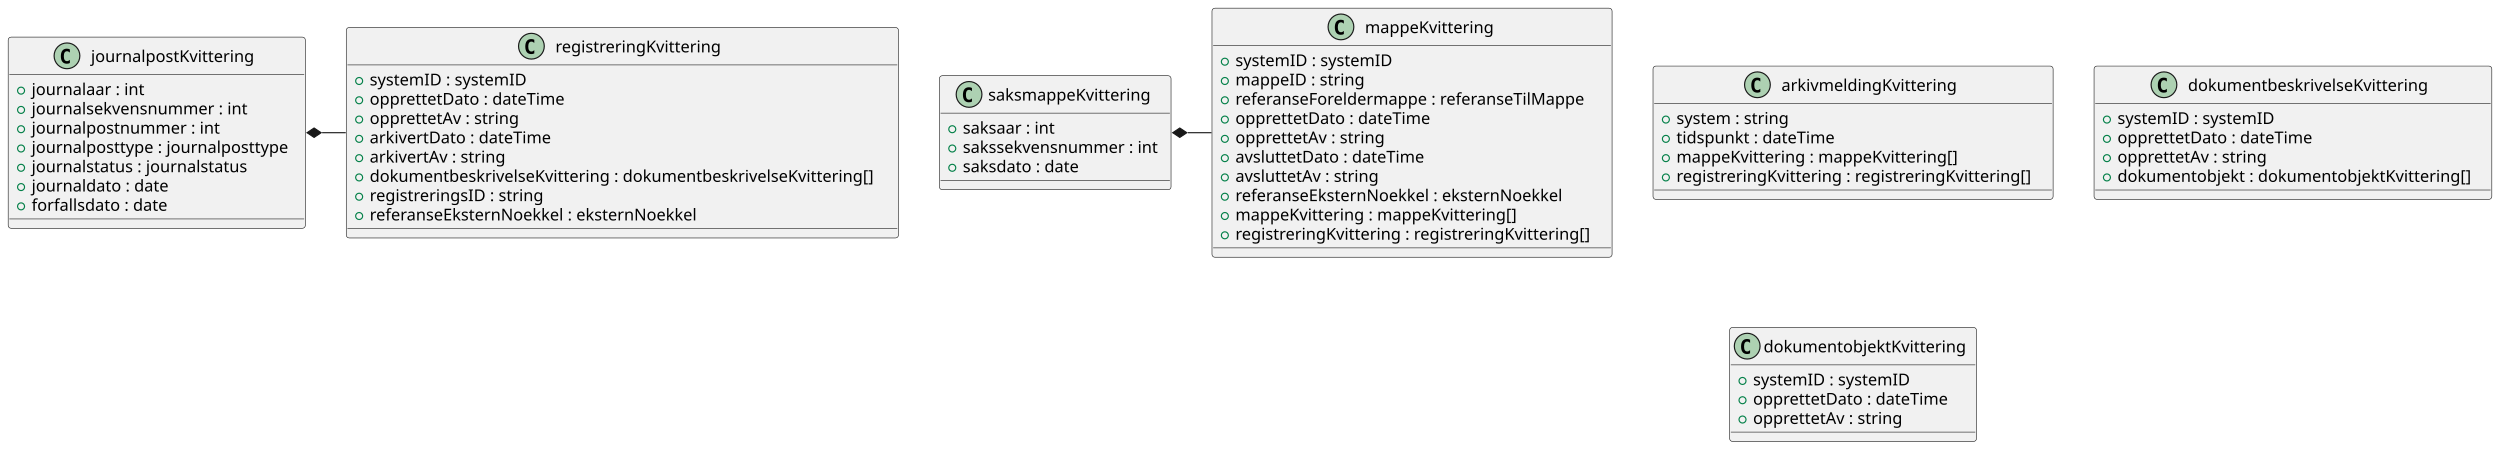
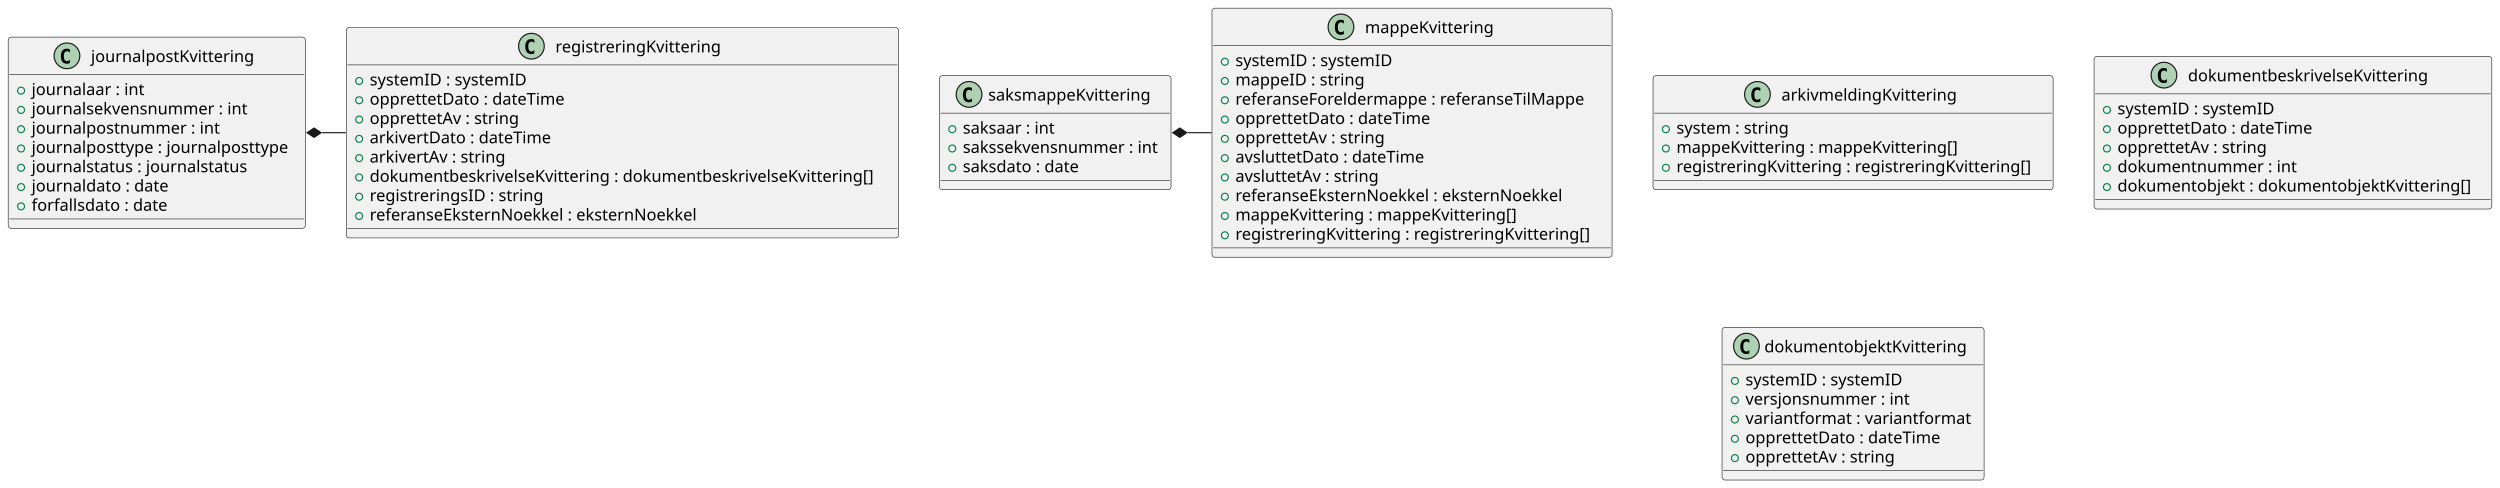
- <svg xmlns="http://www.w3.org/2000/svg" contentStyleType="text/css" height="384px" preserveAspectRatio="none" style="width:2137px;height:384px;background:#FFFFFF;" version="1.1" viewBox="0 0 2137 384" width="2137px" zoomAndPan="magnify">
+ <svg xmlns="http://www.w3.org/2000/svg" contentStyleType="text/css" height="417px" preserveAspectRatio="none" style="width:2137px;height:417px;background:#FFFFFF;" version="1.1" viewBox="0 0 2137 417" width="2137px" zoomAndPan="magnify">
  <defs />
  <g>
    <g id="elem_arkivmeldingKvittering">
-       <rect codeLine="2" fill="#F1F1F1" height="113.953" id="arkivmeldingKvittering" rx="2.5" ry="2.5" style="stroke:#181818;stroke-width:0.5;" width="342" x="1413" y="56.47" />
-       <ellipse cx="1502.25" cy="72.47" fill="#ADD1B2" rx="11" ry="11" style="stroke:#181818;stroke-width:1.0;" />
-       <path d="M1504.723,78.613 Q1504.142,78.912 1503.503,79.061 Q1502.864,79.211 1502.158,79.211 Q1499.651,79.211 1498.332,77.559 Q1497.012,75.907 1497.012,72.786 Q1497.012,69.656 1498.332,68.005 Q1499.651,66.353 1502.158,66.353 Q1502.864,66.353 1503.511,66.502 Q1504.159,66.652 1504.723,66.951 L1504.723,69.673 Q1504.092,69.092 1503.499,68.822 Q1502.905,68.552 1502.274,68.552 Q1500.93,68.552 1500.245,69.619 Q1499.56,70.686 1499.56,72.786 Q1499.56,74.878 1500.245,75.944 Q1500.93,77.011 1502.274,77.011 Q1502.905,77.011 1503.499,76.741 Q1504.092,76.472 1504.723,75.89 Z " fill="#000000" />
-       <text fill="#000000" font-family="sans-serif" font-size="14" lengthAdjust="spacing" textLength="155" x="1522.75" y="77.761">arkivmeldingKvittering</text>
-       <line style="stroke:#181818;stroke-width:0.5;" x1="1414" x2="1754" y1="88.47" y2="88.47" />
-       <ellipse cx="1424" cy="102.214" fill="none" rx="3" ry="3" style="stroke:#038048;stroke-width:1.0;" />
-       <text fill="#000000" font-family="sans-serif" font-size="14" lengthAdjust="spacing" textLength="99" x="1433" y="106.005">system : string</text>
-       <ellipse cx="1424" cy="118.702" fill="none" rx="3" ry="3" style="stroke:#038048;stroke-width:1.0;" />
-       <text fill="#000000" font-family="sans-serif" font-size="14" lengthAdjust="spacing" textLength="141" x="1433" y="122.493">tidspunkt : dateTime</text>
-       <ellipse cx="1424" cy="135.191" fill="none" rx="3" ry="3" style="stroke:#038048;stroke-width:1.0;" />
-       <text fill="#000000" font-family="sans-serif" font-size="14" lengthAdjust="spacing" textLength="248" x="1433" y="138.982">mappeKvittering : mappeKvittering[]</text>
-       <ellipse cx="1424" cy="151.679" fill="none" rx="3" ry="3" style="stroke:#038048;stroke-width:1.0;" />
-       <text fill="#000000" font-family="sans-serif" font-size="14" lengthAdjust="spacing" textLength="316" x="1433" y="155.47">registreringKvittering : registreringKvittering[]</text>
-       <line style="stroke:#181818;stroke-width:0.5;" x1="1414" x2="1754" y1="162.423" y2="162.423" />
+       <rect codeLine="2" fill="#F1F1F1" height="97.465" id="arkivmeldingKvittering" rx="2.5" ry="2.5" style="stroke:#181818;stroke-width:0.5;" width="342" x="1413" y="64.7" />
+       <ellipse cx="1502.25" cy="80.7" fill="#ADD1B2" rx="11" ry="11" style="stroke:#181818;stroke-width:1.0;" />
+       <path d="M1504.723,86.843 Q1504.142,87.142 1503.503,87.291 Q1502.864,87.441 1502.158,87.441 Q1499.651,87.441 1498.332,85.789 Q1497.012,84.137 1497.012,81.016 Q1497.012,77.886 1498.332,76.235 Q1499.651,74.583 1502.158,74.583 Q1502.864,74.583 1503.511,74.732 Q1504.159,74.882 1504.723,75.18 L1504.723,77.903 Q1504.092,77.322 1503.499,77.052 Q1502.905,76.782 1502.274,76.782 Q1500.93,76.782 1500.245,77.849 Q1499.56,78.916 1499.56,81.016 Q1499.56,83.108 1500.245,84.174 Q1500.93,85.241 1502.274,85.241 Q1502.905,85.241 1503.499,84.971 Q1504.092,84.701 1504.723,84.12 Z " fill="#000000" />
+       <text fill="#000000" font-family="sans-serif" font-size="14" lengthAdjust="spacing" textLength="155" x="1522.75" y="85.991">arkivmeldingKvittering</text>
+       <line style="stroke:#181818;stroke-width:0.5;" x1="1414" x2="1754" y1="96.7" y2="96.7" />
+       <ellipse cx="1424" cy="110.444" fill="none" rx="3" ry="3" style="stroke:#038048;stroke-width:1.0;" />
+       <text fill="#000000" font-family="sans-serif" font-size="14" lengthAdjust="spacing" textLength="99" x="1433" y="114.235">system : string</text>
+       <ellipse cx="1424" cy="126.932" fill="none" rx="3" ry="3" style="stroke:#038048;stroke-width:1.0;" />
+       <text fill="#000000" font-family="sans-serif" font-size="14" lengthAdjust="spacing" textLength="248" x="1433" y="130.723">mappeKvittering : mappeKvittering[]</text>
+       <ellipse cx="1424" cy="143.421" fill="none" rx="3" ry="3" style="stroke:#038048;stroke-width:1.0;" />
+       <text fill="#000000" font-family="sans-serif" font-size="14" lengthAdjust="spacing" textLength="316" x="1433" y="147.212">registreringKvittering : registreringKvittering[]</text>
+       <line style="stroke:#181818;stroke-width:0.5;" x1="1414" x2="1754" y1="154.165" y2="154.165" />
    </g>
    <g id="elem_dokumentbeskrivelseKvittering">
-       <rect codeLine="8" fill="#F1F1F1" height="113.953" id="dokumentbeskrivelseKvittering" rx="2.5" ry="2.5" style="stroke:#181818;stroke-width:0.5;" width="340" x="1790" y="56.47" />
-       <ellipse cx="1849.75" cy="72.47" fill="#ADD1B2" rx="11" ry="11" style="stroke:#181818;stroke-width:1.0;" />
-       <path d="M1852.223,78.613 Q1851.642,78.912 1851.003,79.061 Q1850.364,79.211 1849.658,79.211 Q1847.151,79.211 1845.832,77.559 Q1844.512,75.907 1844.512,72.786 Q1844.512,69.656 1845.832,68.005 Q1847.151,66.353 1849.658,66.353 Q1850.364,66.353 1851.011,66.502 Q1851.659,66.652 1852.223,66.951 L1852.223,69.673 Q1851.592,69.092 1850.999,68.822 Q1850.405,68.552 1849.774,68.552 Q1848.43,68.552 1847.745,69.619 Q1847.06,70.686 1847.06,72.786 Q1847.06,74.878 1847.745,75.944 Q1848.43,77.011 1849.774,77.011 Q1850.405,77.011 1850.999,76.741 Q1851.592,76.472 1852.223,75.89 Z " fill="#000000" />
-       <text fill="#000000" font-family="sans-serif" font-size="14" lengthAdjust="spacing" textLength="212" x="1870.25" y="77.761">dokumentbeskrivelseKvittering</text>
-       <line style="stroke:#181818;stroke-width:0.5;" x1="1791" x2="2129" y1="88.47" y2="88.47" />
-       <ellipse cx="1801" cy="102.214" fill="none" rx="3" ry="3" style="stroke:#038048;stroke-width:1.0;" />
-       <text fill="#000000" font-family="sans-serif" font-size="14" lengthAdjust="spacing" textLength="134" x="1810" y="106.005">systemID : systemID</text>
-       <ellipse cx="1801" cy="118.702" fill="none" rx="3" ry="3" style="stroke:#038048;stroke-width:1.0;" />
-       <text fill="#000000" font-family="sans-serif" font-size="14" lengthAdjust="spacing" textLength="172" x="1810" y="122.493">opprettetDato : dateTime</text>
-       <ellipse cx="1801" cy="135.191" fill="none" rx="3" ry="3" style="stroke:#038048;stroke-width:1.0;" />
-       <text fill="#000000" font-family="sans-serif" font-size="14" lengthAdjust="spacing" textLength="133" x="1810" y="138.982">opprettetAv : string</text>
-       <ellipse cx="1801" cy="151.679" fill="none" rx="3" ry="3" style="stroke:#038048;stroke-width:1.0;" />
-       <text fill="#000000" font-family="sans-serif" font-size="14" lengthAdjust="spacing" textLength="314" x="1810" y="155.47">dokumentobjekt : dokumentobjektKvittering[]</text>
-       <line style="stroke:#181818;stroke-width:0.5;" x1="1791" x2="2129" y1="162.423" y2="162.423" />
+       <rect codeLine="7" fill="#F1F1F1" height="130.441" id="dokumentbeskrivelseKvittering" rx="2.5" ry="2.5" style="stroke:#181818;stroke-width:0.5;" width="340" x="1790" y="48.22" />
+       <ellipse cx="1849.75" cy="64.22" fill="#ADD1B2" rx="11" ry="11" style="stroke:#181818;stroke-width:1.0;" />
+       <path d="M1852.223,70.363 Q1851.642,70.662 1851.003,70.811 Q1850.364,70.961 1849.658,70.961 Q1847.151,70.961 1845.832,69.309 Q1844.512,67.657 1844.512,64.536 Q1844.512,61.407 1845.832,59.755 Q1847.151,58.103 1849.658,58.103 Q1850.364,58.103 1851.011,58.252 Q1851.659,58.402 1852.223,58.7 L1852.223,61.423 Q1851.592,60.842 1850.999,60.572 Q1850.405,60.303 1849.774,60.303 Q1848.43,60.303 1847.745,61.369 Q1847.06,62.436 1847.06,64.536 Q1847.06,66.628 1847.745,67.694 Q1848.43,68.761 1849.774,68.761 Q1850.405,68.761 1850.999,68.491 Q1851.592,68.222 1852.223,67.64 Z " fill="#000000" />
+       <text fill="#000000" font-family="sans-serif" font-size="14" lengthAdjust="spacing" textLength="212" x="1870.25" y="69.511">dokumentbeskrivelseKvittering</text>
+       <line style="stroke:#181818;stroke-width:0.5;" x1="1791" x2="2129" y1="80.22" y2="80.22" />
+       <ellipse cx="1801" cy="93.964" fill="none" rx="3" ry="3" style="stroke:#038048;stroke-width:1.0;" />
+       <text fill="#000000" font-family="sans-serif" font-size="14" lengthAdjust="spacing" textLength="134" x="1810" y="97.755">systemID : systemID</text>
+       <ellipse cx="1801" cy="110.452" fill="none" rx="3" ry="3" style="stroke:#038048;stroke-width:1.0;" />
+       <text fill="#000000" font-family="sans-serif" font-size="14" lengthAdjust="spacing" textLength="172" x="1810" y="114.243">opprettetDato : dateTime</text>
+       <ellipse cx="1801" cy="126.941" fill="none" rx="3" ry="3" style="stroke:#038048;stroke-width:1.0;" />
+       <text fill="#000000" font-family="sans-serif" font-size="14" lengthAdjust="spacing" textLength="133" x="1810" y="130.732">opprettetAv : string</text>
+       <ellipse cx="1801" cy="143.429" fill="none" rx="3" ry="3" style="stroke:#038048;stroke-width:1.0;" />
+       <text fill="#000000" font-family="sans-serif" font-size="14" lengthAdjust="spacing" textLength="158" x="1810" y="147.22">dokumentnummer : int</text>
+       <ellipse cx="1801" cy="159.917" fill="none" rx="3" ry="3" style="stroke:#038048;stroke-width:1.0;" />
+       <text fill="#000000" font-family="sans-serif" font-size="14" lengthAdjust="spacing" textLength="314" x="1810" y="163.708">dokumentobjekt : dokumentobjektKvittering[]</text>
+       <line style="stroke:#181818;stroke-width:0.5;" x1="1791" x2="2129" y1="170.661" y2="170.661" />
    </g>
    <g id="elem_dokumentobjektKvittering">
-       <rect codeLine="14" fill="#F1F1F1" height="97.465" id="dokumentobjektKvittering" rx="2.5" ry="2.5" style="stroke:#181818;stroke-width:0.5;" width="211" x="1478.5" y="279.89" />
-       <ellipse cx="1493.5" cy="295.89" fill="#ADD1B2" rx="11" ry="11" style="stroke:#181818;stroke-width:1.0;" />
-       <path d="M1495.973,302.033 Q1495.392,302.332 1494.753,302.481 Q1494.114,302.631 1493.408,302.631 Q1490.901,302.631 1489.582,300.979 Q1488.262,299.327 1488.262,296.206 Q1488.262,293.077 1489.582,291.425 Q1490.901,289.773 1493.408,289.773 Q1494.114,289.773 1494.761,289.922 Q1495.409,290.072 1495.973,290.37 L1495.973,293.093 Q1495.342,292.512 1494.749,292.242 Q1494.155,291.973 1493.524,291.973 Q1492.18,291.973 1491.495,293.039 Q1490.81,294.106 1490.81,296.206 Q1490.81,298.298 1491.495,299.364 Q1492.18,300.431 1493.524,300.431 Q1494.155,300.431 1494.749,300.161 Q1495.342,299.892 1495.973,299.31 Z " fill="#000000" />
-       <text fill="#000000" font-family="sans-serif" font-size="14" lengthAdjust="spacing" textLength="179" x="1507.5" y="301.181">dokumentobjektKvittering</text>
-       <line style="stroke:#181818;stroke-width:0.5;" x1="1479.5" x2="1688.5" y1="311.89" y2="311.89" />
-       <ellipse cx="1489.5" cy="325.634" fill="none" rx="3" ry="3" style="stroke:#038048;stroke-width:1.0;" />
-       <text fill="#000000" font-family="sans-serif" font-size="14" lengthAdjust="spacing" textLength="134" x="1498.5" y="329.425">systemID : systemID</text>
-       <ellipse cx="1489.5" cy="342.122" fill="none" rx="3" ry="3" style="stroke:#038048;stroke-width:1.0;" />
-       <text fill="#000000" font-family="sans-serif" font-size="14" lengthAdjust="spacing" textLength="172" x="1498.5" y="345.913">opprettetDato : dateTime</text>
-       <ellipse cx="1489.5" cy="358.611" fill="none" rx="3" ry="3" style="stroke:#038048;stroke-width:1.0;" />
-       <text fill="#000000" font-family="sans-serif" font-size="14" lengthAdjust="spacing" textLength="133" x="1498.5" y="362.402">opprettetAv : string</text>
-       <line style="stroke:#181818;stroke-width:0.5;" x1="1479.5" x2="1688.5" y1="369.355" y2="369.355" />
+       <rect codeLine="14" fill="#F1F1F1" height="130.441" id="dokumentobjektKvittering" rx="2.5" ry="2.5" style="stroke:#181818;stroke-width:0.5;" width="224" x="1472" y="279.88" />
+       <ellipse cx="1492.85" cy="295.88" fill="#ADD1B2" rx="11" ry="11" style="stroke:#181818;stroke-width:1.0;" />
+       <path d="M1495.323,302.023 Q1494.742,302.322 1494.103,302.471 Q1493.464,302.621 1492.758,302.621 Q1490.251,302.621 1488.931,300.969 Q1487.612,299.317 1487.612,296.196 Q1487.612,293.067 1488.931,291.415 Q1490.251,289.763 1492.758,289.763 Q1493.464,289.763 1494.111,289.912 Q1494.759,290.062 1495.323,290.361 L1495.323,293.083 Q1494.692,292.502 1494.099,292.232 Q1493.505,291.962 1492.874,291.962 Q1491.53,291.962 1490.845,293.029 Q1490.16,294.096 1490.16,296.196 Q1490.16,298.288 1490.845,299.354 Q1491.53,300.421 1492.874,300.421 Q1493.505,300.421 1494.099,300.151 Q1494.692,299.882 1495.323,299.3 Z " fill="#000000" />
+       <text fill="#000000" font-family="sans-serif" font-size="14" lengthAdjust="spacing" textLength="179" x="1508.15" y="301.171">dokumentobjektKvittering</text>
+       <line style="stroke:#181818;stroke-width:0.5;" x1="1473" x2="1695" y1="311.88" y2="311.88" />
+       <ellipse cx="1483" cy="325.624" fill="none" rx="3" ry="3" style="stroke:#038048;stroke-width:1.0;" />
+       <text fill="#000000" font-family="sans-serif" font-size="14" lengthAdjust="spacing" textLength="134" x="1492" y="329.415">systemID : systemID</text>
+       <ellipse cx="1483" cy="342.112" fill="none" rx="3" ry="3" style="stroke:#038048;stroke-width:1.0;" />
+       <text fill="#000000" font-family="sans-serif" font-size="14" lengthAdjust="spacing" textLength="145" x="1492" y="345.903">versjonsnummer : int</text>
+       <ellipse cx="1483" cy="358.601" fill="none" rx="3" ry="3" style="stroke:#038048;stroke-width:1.0;" />
+       <text fill="#000000" font-family="sans-serif" font-size="14" lengthAdjust="spacing" textLength="198" x="1492" y="362.392">variantformat : variantformat</text>
+       <ellipse cx="1483" cy="375.089" fill="none" rx="3" ry="3" style="stroke:#038048;stroke-width:1.0;" />
+       <text fill="#000000" font-family="sans-serif" font-size="14" lengthAdjust="spacing" textLength="172" x="1492" y="378.88">opprettetDato : dateTime</text>
+       <ellipse cx="1483" cy="391.577" fill="none" rx="3" ry="3" style="stroke:#038048;stroke-width:1.0;" />
+       <text fill="#000000" font-family="sans-serif" font-size="14" lengthAdjust="spacing" textLength="133" x="1492" y="395.368">opprettetAv : string</text>
+       <line style="stroke:#181818;stroke-width:0.5;" x1="1473" x2="1695" y1="402.321" y2="402.321" />
    </g>
    <g id="elem_journalpostKvittering">
-       <rect codeLine="19" fill="#F1F1F1" height="163.418" id="journalpostKvittering" rx="2.5" ry="2.5" style="stroke:#181818;stroke-width:0.5;" width="254" x="7" y="31.73" />
+       <rect codeLine="21" fill="#F1F1F1" height="163.418" id="journalpostKvittering" rx="2.5" ry="2.5" style="stroke:#181818;stroke-width:0.5;" width="254" x="7" y="31.73" />
      <ellipse cx="57.25" cy="47.73" fill="#ADD1B2" rx="11" ry="11" style="stroke:#181818;stroke-width:1.0;" />
      <path d="M59.723,53.873 Q59.142,54.172 58.503,54.321 Q57.864,54.471 57.158,54.471 Q54.651,54.471 53.331,52.819 Q52.012,51.167 52.012,48.046 Q52.012,44.916 53.331,43.265 Q54.651,41.613 57.158,41.613 Q57.864,41.613 58.511,41.762 Q59.159,41.912 59.723,42.211 L59.723,44.933 Q59.092,44.352 58.499,44.082 Q57.905,43.812 57.274,43.812 Q55.93,43.812 55.245,44.879 Q54.56,45.946 54.56,48.046 Q54.56,50.138 55.245,51.204 Q55.93,52.271 57.274,52.271 Q57.905,52.271 58.499,52.001 Q59.092,51.731 59.723,51.15 Z " fill="#000000" />
      <text fill="#000000" font-family="sans-serif" font-size="14" lengthAdjust="spacing" textLength="145" x="77.75" y="53.021">journalpostKvittering</text>
      <line style="stroke:#181818;stroke-width:0.5;" x1="8" x2="260" y1="63.73" y2="63.73" />
      <ellipse cx="18" cy="77.474" fill="none" rx="3" ry="3" style="stroke:#038048;stroke-width:1.0;" />
      <text fill="#000000" font-family="sans-serif" font-size="14" lengthAdjust="spacing" textLength="101" x="27" y="81.265">journalaar : int</text>
      <ellipse cx="18" cy="93.962" fill="none" rx="3" ry="3" style="stroke:#038048;stroke-width:1.0;" />
      <text fill="#000000" font-family="sans-serif" font-size="14" lengthAdjust="spacing" textLength="191" x="27" y="97.753">journalsekvensnummer : int</text>
      <ellipse cx="18" cy="110.451" fill="none" rx="3" ry="3" style="stroke:#038048;stroke-width:1.0;" />
      <text fill="#000000" font-family="sans-serif" font-size="14" lengthAdjust="spacing" textLength="167" x="27" y="114.242">journalpostnummer : int</text>
      <ellipse cx="18" cy="126.939" fill="none" rx="3" ry="3" style="stroke:#038048;stroke-width:1.0;" />
      <text fill="#000000" font-family="sans-serif" font-size="14" lengthAdjust="spacing" textLength="228" x="27" y="130.73">journalposttype : journalposttype</text>
      <ellipse cx="18" cy="143.427" fill="none" rx="3" ry="3" style="stroke:#038048;stroke-width:1.0;" />
      <text fill="#000000" font-family="sans-serif" font-size="14" lengthAdjust="spacing" textLength="192" x="27" y="147.218">journalstatus : journalstatus</text>
      <ellipse cx="18" cy="159.916" fill="none" rx="3" ry="3" style="stroke:#038048;stroke-width:1.0;" />
      <text fill="#000000" font-family="sans-serif" font-size="14" lengthAdjust="spacing" textLength="122" x="27" y="163.707">journaldato : date</text>
      <ellipse cx="18" cy="176.404" fill="none" rx="3" ry="3" style="stroke:#038048;stroke-width:1.0;" />
      <text fill="#000000" font-family="sans-serif" font-size="14" lengthAdjust="spacing" textLength="121" x="27" y="180.195">forfallsdato : date</text>
      <line style="stroke:#181818;stroke-width:0.5;" x1="8" x2="260" y1="187.148" y2="187.148" />
    </g>
    <g id="elem_registreringKvittering">
-       <rect codeLine="41" fill="#F1F1F1" height="179.906" id="registreringKvittering" rx="2.5" ry="2.5" style="stroke:#181818;stroke-width:0.5;" width="472" x="296" y="23.49" />
-       <ellipse cx="454.25" cy="39.49" fill="#ADD1B2" rx="11" ry="11" style="stroke:#181818;stroke-width:1.0;" />
-       <path d="M456.723,45.633 Q456.142,45.932 455.503,46.081 Q454.864,46.231 454.158,46.231 Q451.651,46.231 450.332,44.579 Q449.012,42.927 449.012,39.806 Q449.012,36.676 450.332,35.025 Q451.651,33.373 454.158,33.373 Q454.864,33.373 455.511,33.522 Q456.159,33.672 456.723,33.971 L456.723,36.693 Q456.092,36.112 455.499,35.842 Q454.905,35.572 454.274,35.572 Q452.93,35.572 452.245,36.639 Q451.56,37.706 451.56,39.806 Q451.56,41.898 452.245,42.964 Q452.93,44.031 454.274,44.031 Q454.905,44.031 455.499,43.761 Q456.092,43.492 456.723,42.91 Z " fill="#000000" />
-       <text fill="#000000" font-family="sans-serif" font-size="14" lengthAdjust="spacing" textLength="147" x="474.75" y="44.781">registreringKvittering</text>
-       <line style="stroke:#181818;stroke-width:0.5;" x1="297" x2="767" y1="55.49" y2="55.49" />
-       <ellipse cx="307" cy="69.234" fill="none" rx="3" ry="3" style="stroke:#038048;stroke-width:1.0;" />
-       <text fill="#000000" font-family="sans-serif" font-size="14" lengthAdjust="spacing" textLength="134" x="316" y="73.025">systemID : systemID</text>
-       <ellipse cx="307" cy="85.722" fill="none" rx="3" ry="3" style="stroke:#038048;stroke-width:1.0;" />
-       <text fill="#000000" font-family="sans-serif" font-size="14" lengthAdjust="spacing" textLength="172" x="316" y="89.513">opprettetDato : dateTime</text>
-       <ellipse cx="307" cy="102.211" fill="none" rx="3" ry="3" style="stroke:#038048;stroke-width:1.0;" />
-       <text fill="#000000" font-family="sans-serif" font-size="14" lengthAdjust="spacing" textLength="133" x="316" y="106.002">opprettetAv : string</text>
-       <ellipse cx="307" cy="118.699" fill="none" rx="3" ry="3" style="stroke:#038048;stroke-width:1.0;" />
-       <text fill="#000000" font-family="sans-serif" font-size="14" lengthAdjust="spacing" textLength="160" x="316" y="122.49">arkivertDato : dateTime</text>
-       <ellipse cx="307" cy="135.187" fill="none" rx="3" ry="3" style="stroke:#038048;stroke-width:1.0;" />
-       <text fill="#000000" font-family="sans-serif" font-size="14" lengthAdjust="spacing" textLength="121" x="316" y="138.978">arkivertAv : string</text>
-       <ellipse cx="307" cy="151.675" fill="none" rx="3" ry="3" style="stroke:#038048;stroke-width:1.0;" />
-       <text fill="#000000" font-family="sans-serif" font-size="14" lengthAdjust="spacing" textLength="446" x="316" y="155.467">dokumentbeskrivelseKvittering : dokumentbeskrivelseKvittering[]</text>
-       <ellipse cx="307" cy="168.164" fill="none" rx="3" ry="3" style="stroke:#038048;stroke-width:1.0;" />
-       <text fill="#000000" font-family="sans-serif" font-size="14" lengthAdjust="spacing" textLength="154" x="316" y="171.955">registreringsID : string</text>
-       <ellipse cx="307" cy="184.652" fill="none" rx="3" ry="3" style="stroke:#038048;stroke-width:1.0;" />
-       <text fill="#000000" font-family="sans-serif" font-size="14" lengthAdjust="spacing" textLength="289" x="316" y="188.443">referanseEksternNoekkel : eksternNoekkel</text>
-       <line style="stroke:#181818;stroke-width:0.5;" x1="297" x2="767" y1="195.396" y2="195.396" />
+       <rect codeLine="43" fill="#F1F1F1" height="179.906" id="registreringKvittering" rx="2.5" ry="2.5" style="stroke:#181818;stroke-width:0.5;" width="472" x="296" y="23.48" />
+       <ellipse cx="454.25" cy="39.48" fill="#ADD1B2" rx="11" ry="11" style="stroke:#181818;stroke-width:1.0;" />
+       <path d="M456.723,45.623 Q456.142,45.922 455.503,46.071 Q454.864,46.221 454.158,46.221 Q451.651,46.221 450.332,44.569 Q449.012,42.917 449.012,39.796 Q449.012,36.666 450.332,35.015 Q451.651,33.363 454.158,33.363 Q454.864,33.363 455.511,33.512 Q456.159,33.662 456.723,33.961 L456.723,36.683 Q456.092,36.102 455.499,35.832 Q454.905,35.562 454.274,35.562 Q452.93,35.562 452.245,36.629 Q451.56,37.696 451.56,39.796 Q451.56,41.888 452.245,42.954 Q452.93,44.021 454.274,44.021 Q454.905,44.021 455.499,43.751 Q456.092,43.481 456.723,42.9 Z " fill="#000000" />
+       <text fill="#000000" font-family="sans-serif" font-size="14" lengthAdjust="spacing" textLength="147" x="474.75" y="44.771">registreringKvittering</text>
+       <line style="stroke:#181818;stroke-width:0.5;" x1="297" x2="767" y1="55.48" y2="55.48" />
+       <ellipse cx="307" cy="69.224" fill="none" rx="3" ry="3" style="stroke:#038048;stroke-width:1.0;" />
+       <text fill="#000000" font-family="sans-serif" font-size="14" lengthAdjust="spacing" textLength="134" x="316" y="73.015">systemID : systemID</text>
+       <ellipse cx="307" cy="85.712" fill="none" rx="3" ry="3" style="stroke:#038048;stroke-width:1.0;" />
+       <text fill="#000000" font-family="sans-serif" font-size="14" lengthAdjust="spacing" textLength="172" x="316" y="89.503">opprettetDato : dateTime</text>
+       <ellipse cx="307" cy="102.201" fill="none" rx="3" ry="3" style="stroke:#038048;stroke-width:1.0;" />
+       <text fill="#000000" font-family="sans-serif" font-size="14" lengthAdjust="spacing" textLength="133" x="316" y="105.992">opprettetAv : string</text>
+       <ellipse cx="307" cy="118.689" fill="none" rx="3" ry="3" style="stroke:#038048;stroke-width:1.0;" />
+       <text fill="#000000" font-family="sans-serif" font-size="14" lengthAdjust="spacing" textLength="160" x="316" y="122.48">arkivertDato : dateTime</text>
+       <ellipse cx="307" cy="135.177" fill="none" rx="3" ry="3" style="stroke:#038048;stroke-width:1.0;" />
+       <text fill="#000000" font-family="sans-serif" font-size="14" lengthAdjust="spacing" textLength="121" x="316" y="138.968">arkivertAv : string</text>
+       <ellipse cx="307" cy="151.666" fill="none" rx="3" ry="3" style="stroke:#038048;stroke-width:1.0;" />
+       <text fill="#000000" font-family="sans-serif" font-size="14" lengthAdjust="spacing" textLength="446" x="316" y="155.457">dokumentbeskrivelseKvittering : dokumentbeskrivelseKvittering[]</text>
+       <ellipse cx="307" cy="168.154" fill="none" rx="3" ry="3" style="stroke:#038048;stroke-width:1.0;" />
+       <text fill="#000000" font-family="sans-serif" font-size="14" lengthAdjust="spacing" textLength="154" x="316" y="171.945">registreringsID : string</text>
+       <ellipse cx="307" cy="184.642" fill="none" rx="3" ry="3" style="stroke:#038048;stroke-width:1.0;" />
+       <text fill="#000000" font-family="sans-serif" font-size="14" lengthAdjust="spacing" textLength="289" x="316" y="188.433">referanseEksternNoekkel : eksternNoekkel</text>
+       <line style="stroke:#181818;stroke-width:0.5;" x1="297" x2="767" y1="195.386" y2="195.386" />
    </g>
    <g id="elem_mappeKvittering">
-       <rect codeLine="29" fill="#F1F1F1" height="212.883" id="mappeKvittering" rx="2.5" ry="2.5" style="stroke:#181818;stroke-width:0.5;" width="342" x="1036" y="7" />
+       <rect codeLine="31" fill="#F1F1F1" height="212.883" id="mappeKvittering" rx="2.5" ry="2.5" style="stroke:#181818;stroke-width:0.5;" width="342" x="1036" y="7" />
      <ellipse cx="1146.25" cy="23" fill="#ADD1B2" rx="11" ry="11" style="stroke:#181818;stroke-width:1.0;" />
      <path d="M1148.723,29.143 Q1148.142,29.442 1147.503,29.591 Q1146.864,29.741 1146.158,29.741 Q1143.651,29.741 1142.332,28.089 Q1141.012,26.437 1141.012,23.316 Q1141.012,20.186 1142.332,18.535 Q1143.651,16.883 1146.158,16.883 Q1146.864,16.883 1147.511,17.032 Q1148.159,17.182 1148.723,17.48 L1148.723,20.203 Q1148.092,19.622 1147.499,19.352 Q1146.905,19.082 1146.274,19.082 Q1144.93,19.082 1144.245,20.149 Q1143.56,21.216 1143.56,23.316 Q1143.56,25.408 1144.245,26.474 Q1144.93,27.541 1146.274,27.541 Q1146.905,27.541 1147.499,27.271 Q1148.092,27.002 1148.723,26.42 Z " fill="#000000" />
      <text fill="#000000" font-family="sans-serif" font-size="14" lengthAdjust="spacing" textLength="113" x="1166.75" y="28.291">mappeKvittering</text>
      <line style="stroke:#181818;stroke-width:0.5;" x1="1037" x2="1377" y1="39" y2="39" />
      <ellipse cx="1047" cy="52.744" fill="none" rx="3" ry="3" style="stroke:#038048;stroke-width:1.0;" />
      <text fill="#000000" font-family="sans-serif" font-size="14" lengthAdjust="spacing" textLength="134" x="1056" y="56.535">systemID : systemID</text>
      <ellipse cx="1047" cy="69.232" fill="none" rx="3" ry="3" style="stroke:#038048;stroke-width:1.0;" />
      <text fill="#000000" font-family="sans-serif" font-size="14" lengthAdjust="spacing" textLength="113" x="1056" y="73.023">mappeID : string</text>
      <ellipse cx="1047" cy="85.721" fill="none" rx="3" ry="3" style="stroke:#038048;stroke-width:1.0;" />
      <text fill="#000000" font-family="sans-serif" font-size="14" lengthAdjust="spacing" textLength="310" x="1056" y="89.512">referanseForeldermappe : referanseTilMappe</text>
      <ellipse cx="1047" cy="102.209" fill="none" rx="3" ry="3" style="stroke:#038048;stroke-width:1.0;" />
      <text fill="#000000" font-family="sans-serif" font-size="14" lengthAdjust="spacing" textLength="172" x="1056" y="106">opprettetDato : dateTime</text>
      <ellipse cx="1047" cy="118.697" fill="none" rx="3" ry="3" style="stroke:#038048;stroke-width:1.0;" />
      <text fill="#000000" font-family="sans-serif" font-size="14" lengthAdjust="spacing" textLength="133" x="1056" y="122.488">opprettetAv : string</text>
      <ellipse cx="1047" cy="135.185" fill="none" rx="3" ry="3" style="stroke:#038048;stroke-width:1.0;" />
      <text fill="#000000" font-family="sans-serif" font-size="14" lengthAdjust="spacing" textLength="166" x="1056" y="138.977">avsluttetDato : dateTime</text>
      <ellipse cx="1047" cy="151.674" fill="none" rx="3" ry="3" style="stroke:#038048;stroke-width:1.0;" />
      <text fill="#000000" font-family="sans-serif" font-size="14" lengthAdjust="spacing" textLength="127" x="1056" y="155.465">avsluttetAv : string</text>
      <ellipse cx="1047" cy="168.162" fill="none" rx="3" ry="3" style="stroke:#038048;stroke-width:1.0;" />
      <text fill="#000000" font-family="sans-serif" font-size="14" lengthAdjust="spacing" textLength="289" x="1056" y="171.953">referanseEksternNoekkel : eksternNoekkel</text>
      <ellipse cx="1047" cy="184.65" fill="none" rx="3" ry="3" style="stroke:#038048;stroke-width:1.0;" />
      <text fill="#000000" font-family="sans-serif" font-size="14" lengthAdjust="spacing" textLength="248" x="1056" y="188.441">mappeKvittering : mappeKvittering[]</text>
      <ellipse cx="1047" cy="201.139" fill="none" rx="3" ry="3" style="stroke:#038048;stroke-width:1.0;" />
      <text fill="#000000" font-family="sans-serif" font-size="14" lengthAdjust="spacing" textLength="316" x="1056" y="204.93">registreringKvittering : registreringKvittering[]</text>
      <line style="stroke:#181818;stroke-width:0.5;" x1="1037" x2="1377" y1="211.883" y2="211.883" />
    </g>
    <g id="elem_saksmappeKvittering">
-       <rect codeLine="51" fill="#F1F1F1" height="97.465" id="saksmappeKvittering" rx="2.5" ry="2.5" style="stroke:#181818;stroke-width:0.5;" width="198" x="803" y="64.71" />
-       <ellipse cx="828.35" cy="80.71" fill="#ADD1B2" rx="11" ry="11" style="stroke:#181818;stroke-width:1.0;" />
-       <path d="M830.823,86.853 Q830.242,87.152 829.603,87.301 Q828.964,87.451 828.258,87.451 Q825.751,87.451 824.432,85.799 Q823.112,84.147 823.112,81.026 Q823.112,77.897 824.432,76.245 Q825.751,74.593 828.258,74.593 Q828.964,74.593 829.611,74.742 Q830.259,74.892 830.823,75.191 L830.823,77.913 Q830.192,77.332 829.599,77.062 Q829.005,76.793 828.374,76.793 Q827.03,76.793 826.345,77.859 Q825.66,78.926 825.66,81.026 Q825.66,83.118 826.345,84.184 Q827.03,85.251 828.374,85.251 Q829.005,85.251 829.599,84.981 Q830.192,84.712 830.823,84.13 Z " fill="#000000" />
-       <text fill="#000000" font-family="sans-serif" font-size="14" lengthAdjust="spacing" textLength="143" x="844.65" y="86.001">saksmappeKvittering</text>
-       <line style="stroke:#181818;stroke-width:0.5;" x1="804" x2="1000" y1="96.71" y2="96.71" />
-       <ellipse cx="814" cy="110.454" fill="none" rx="3" ry="3" style="stroke:#038048;stroke-width:1.0;" />
-       <text fill="#000000" font-family="sans-serif" font-size="14" lengthAdjust="spacing" textLength="82" x="823" y="114.245">saksaar : int</text>
-       <ellipse cx="814" cy="126.942" fill="none" rx="3" ry="3" style="stroke:#038048;stroke-width:1.0;" />
-       <text fill="#000000" font-family="sans-serif" font-size="14" lengthAdjust="spacing" textLength="172" x="823" y="130.733">sakssekvensnummer : int</text>
-       <ellipse cx="814" cy="143.431" fill="none" rx="3" ry="3" style="stroke:#038048;stroke-width:1.0;" />
-       <text fill="#000000" font-family="sans-serif" font-size="14" lengthAdjust="spacing" textLength="103" x="823" y="147.222">saksdato : date</text>
-       <line style="stroke:#181818;stroke-width:0.5;" x1="804" x2="1000" y1="154.175" y2="154.175" />
+       <rect codeLine="53" fill="#F1F1F1" height="97.465" id="saksmappeKvittering" rx="2.5" ry="2.5" style="stroke:#181818;stroke-width:0.5;" width="198" x="803" y="64.7" />
+       <ellipse cx="828.35" cy="80.7" fill="#ADD1B2" rx="11" ry="11" style="stroke:#181818;stroke-width:1.0;" />
+       <path d="M830.823,86.843 Q830.242,87.142 829.603,87.291 Q828.964,87.441 828.258,87.441 Q825.751,87.441 824.432,85.789 Q823.112,84.137 823.112,81.016 Q823.112,77.886 824.432,76.235 Q825.751,74.583 828.258,74.583 Q828.964,74.583 829.611,74.732 Q830.259,74.882 830.823,75.18 L830.823,77.903 Q830.192,77.322 829.599,77.052 Q829.005,76.782 828.374,76.782 Q827.03,76.782 826.345,77.849 Q825.66,78.916 825.66,81.016 Q825.66,83.108 826.345,84.174 Q827.03,85.241 828.374,85.241 Q829.005,85.241 829.599,84.971 Q830.192,84.701 830.823,84.12 Z " fill="#000000" />
+       <text fill="#000000" font-family="sans-serif" font-size="14" lengthAdjust="spacing" textLength="143" x="844.65" y="85.991">saksmappeKvittering</text>
+       <line style="stroke:#181818;stroke-width:0.5;" x1="804" x2="1000" y1="96.7" y2="96.7" />
+       <ellipse cx="814" cy="110.444" fill="none" rx="3" ry="3" style="stroke:#038048;stroke-width:1.0;" />
+       <text fill="#000000" font-family="sans-serif" font-size="14" lengthAdjust="spacing" textLength="82" x="823" y="114.235">saksaar : int</text>
+       <ellipse cx="814" cy="126.932" fill="none" rx="3" ry="3" style="stroke:#038048;stroke-width:1.0;" />
+       <text fill="#000000" font-family="sans-serif" font-size="14" lengthAdjust="spacing" textLength="172" x="823" y="130.723">sakssekvensnummer : int</text>
+       <ellipse cx="814" cy="143.421" fill="none" rx="3" ry="3" style="stroke:#038048;stroke-width:1.0;" />
+       <text fill="#000000" font-family="sans-serif" font-size="14" lengthAdjust="spacing" textLength="103" x="823" y="147.212">saksdato : date</text>
+       <line style="stroke:#181818;stroke-width:0.5;" x1="804" x2="1000" y1="154.165" y2="154.165" />
    </g>
    <g id="link_journalpostKvittering_registreringKvittering">
-       <path codeLine="28" d="M275.33,113.44 C282.07,113.44 288.82,113.44 295.56,113.44 " fill="none" id="journalpostKvittering-backto-registreringKvittering" style="stroke:#181818;stroke-width:1.0;" />
+       <path codeLine="30" d="M275.33,113.44 C282.07,113.44 288.82,113.44 295.56,113.44 " fill="none" id="journalpostKvittering-backto-registreringKvittering" style="stroke:#181818;stroke-width:1.0;" />
      <polygon fill="#181818" points="262.48,113.44,268.48,117.44,274.48,113.44,268.48,109.44,262.48,113.44" style="stroke:#181818;stroke-width:1.0;" />
    </g>
    <g id="link_saksmappeKvittering_mappeKvittering">
-       <path codeLine="56" d="M1015.34,113.44 C1022.1,113.44 1028.85,113.44 1035.6,113.44 " fill="none" id="saksmappeKvittering-backto-mappeKvittering" style="stroke:#181818;stroke-width:1.0;" />
+       <path codeLine="58" d="M1015.34,113.44 C1022.1,113.44 1028.85,113.44 1035.6,113.44 " fill="none" id="saksmappeKvittering-backto-mappeKvittering" style="stroke:#181818;stroke-width:1.0;" />
      <polygon fill="#181818" points="1002.48,113.44,1008.48,117.44,1014.48,113.44,1008.48,109.44,1002.48,113.44" style="stroke:#181818;stroke-width:1.0;" />
    </g>
  </g>
</svg>
